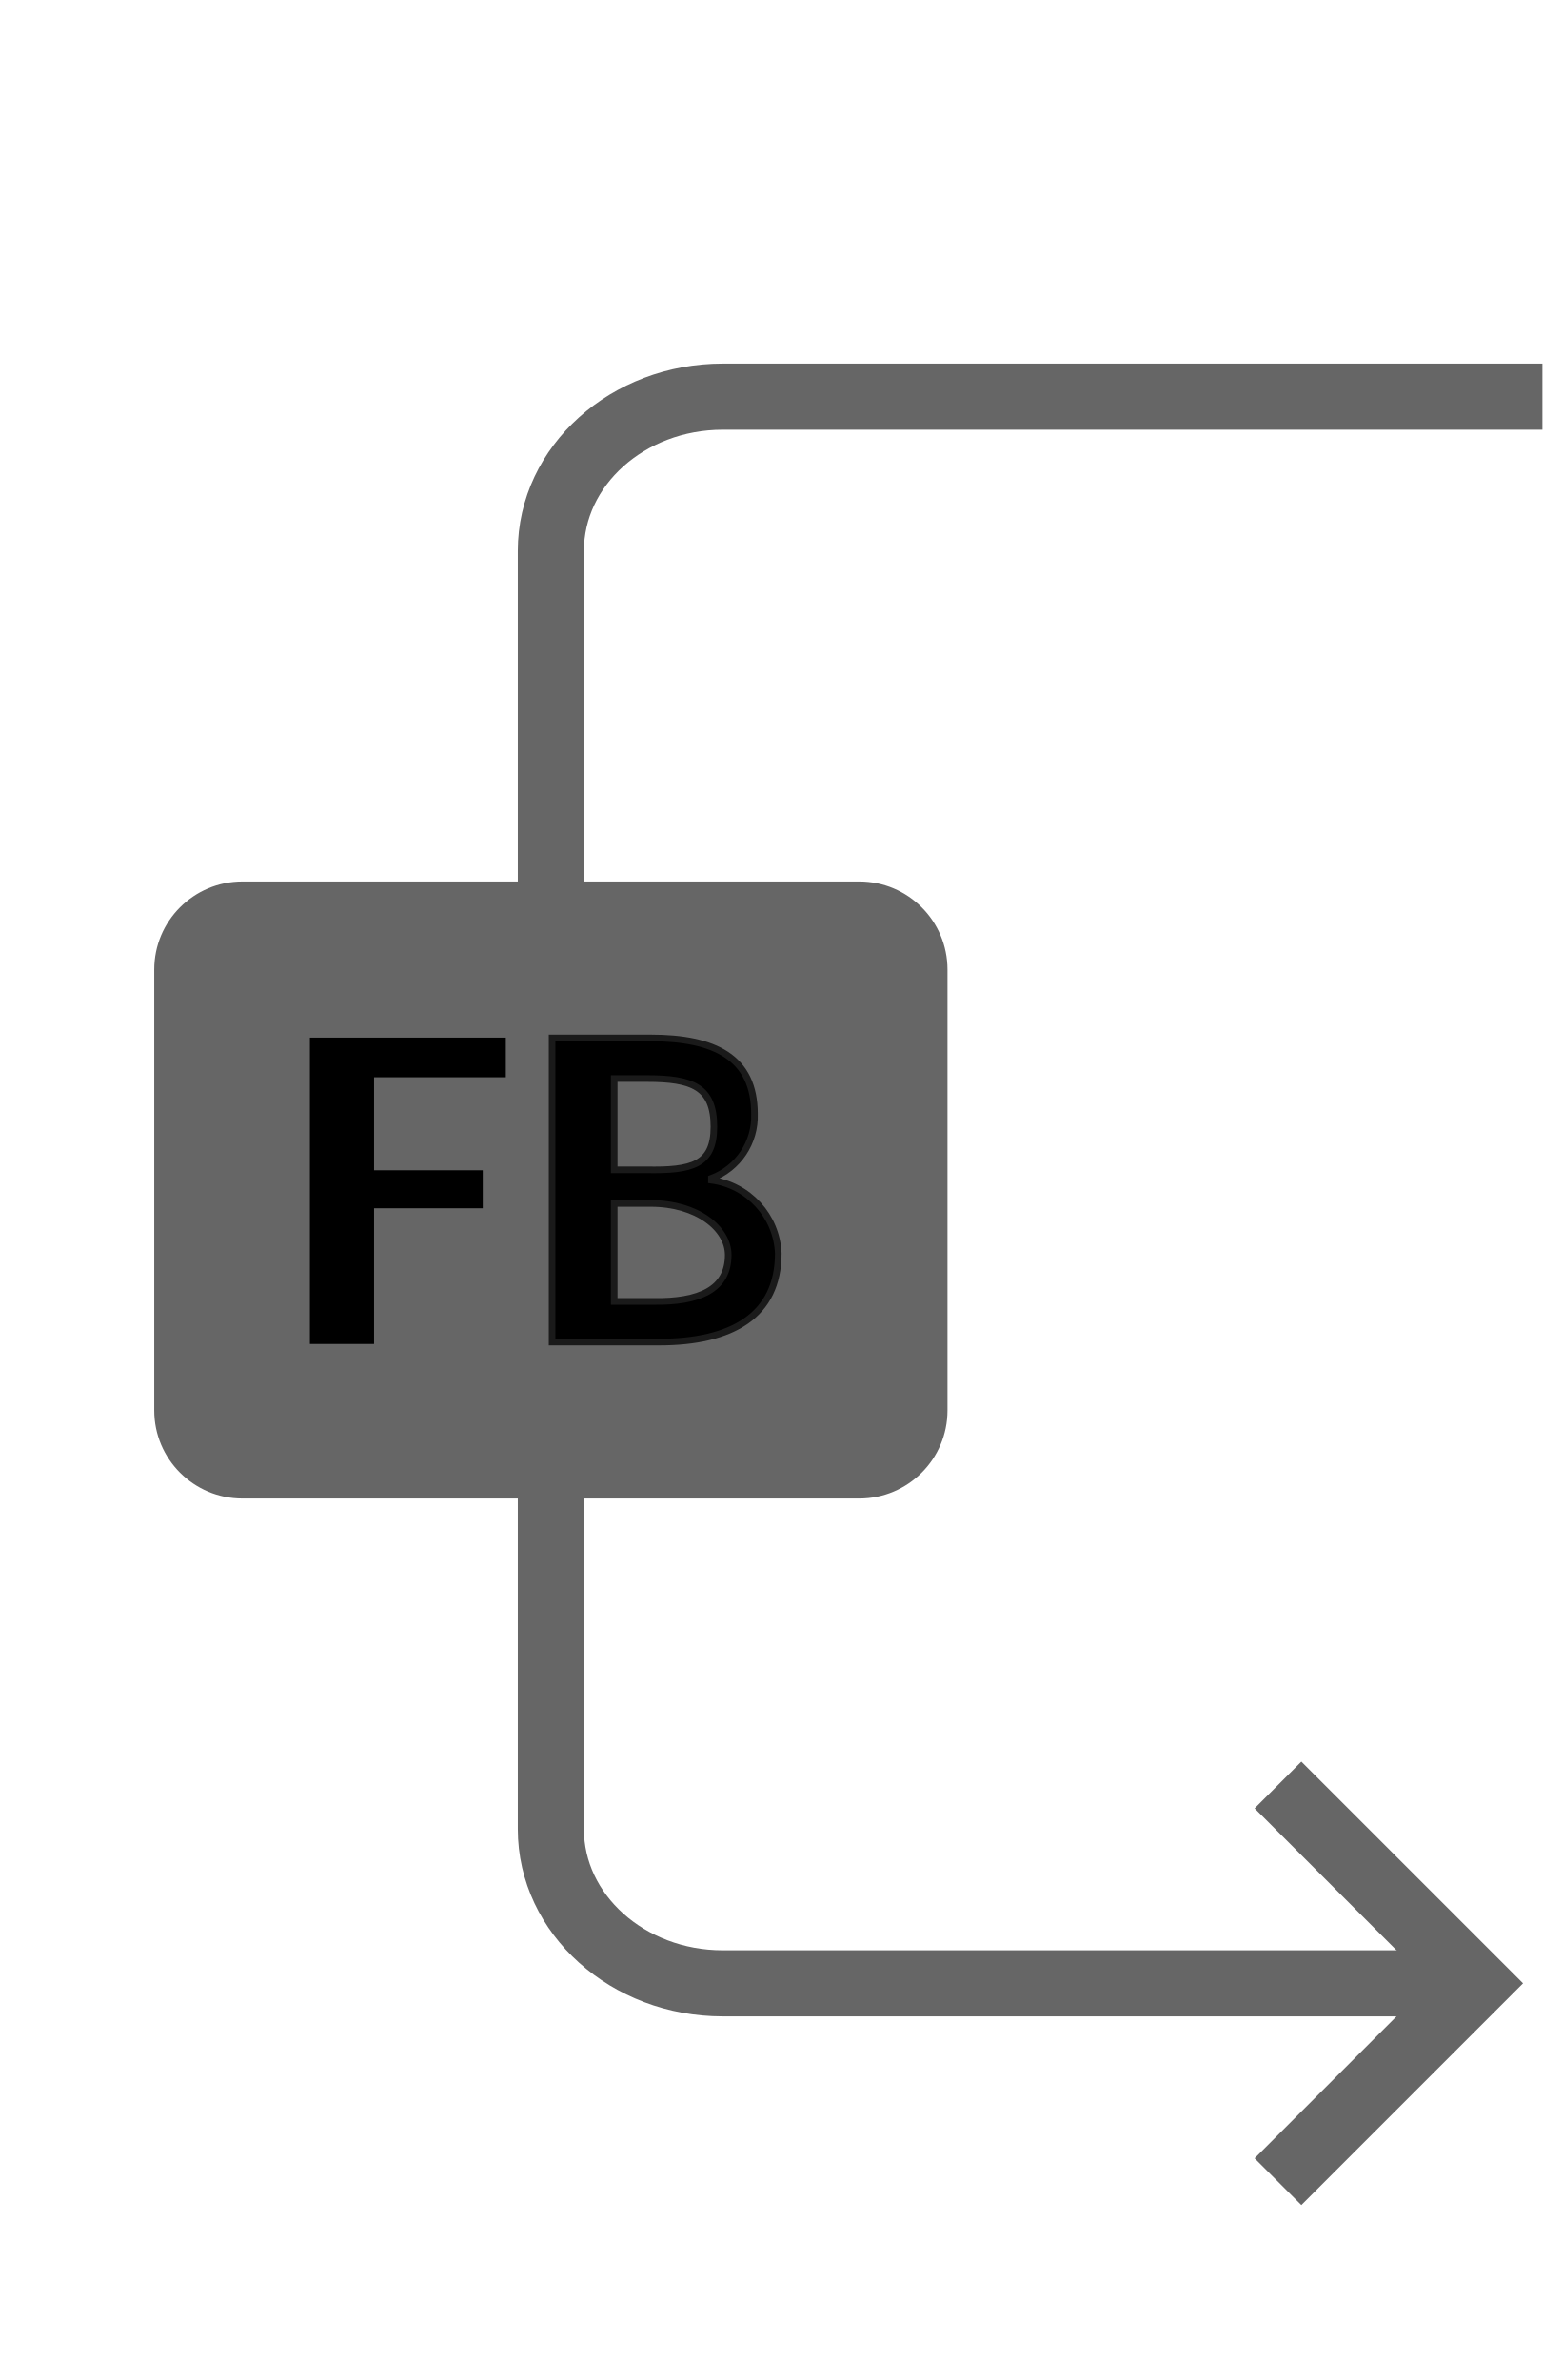
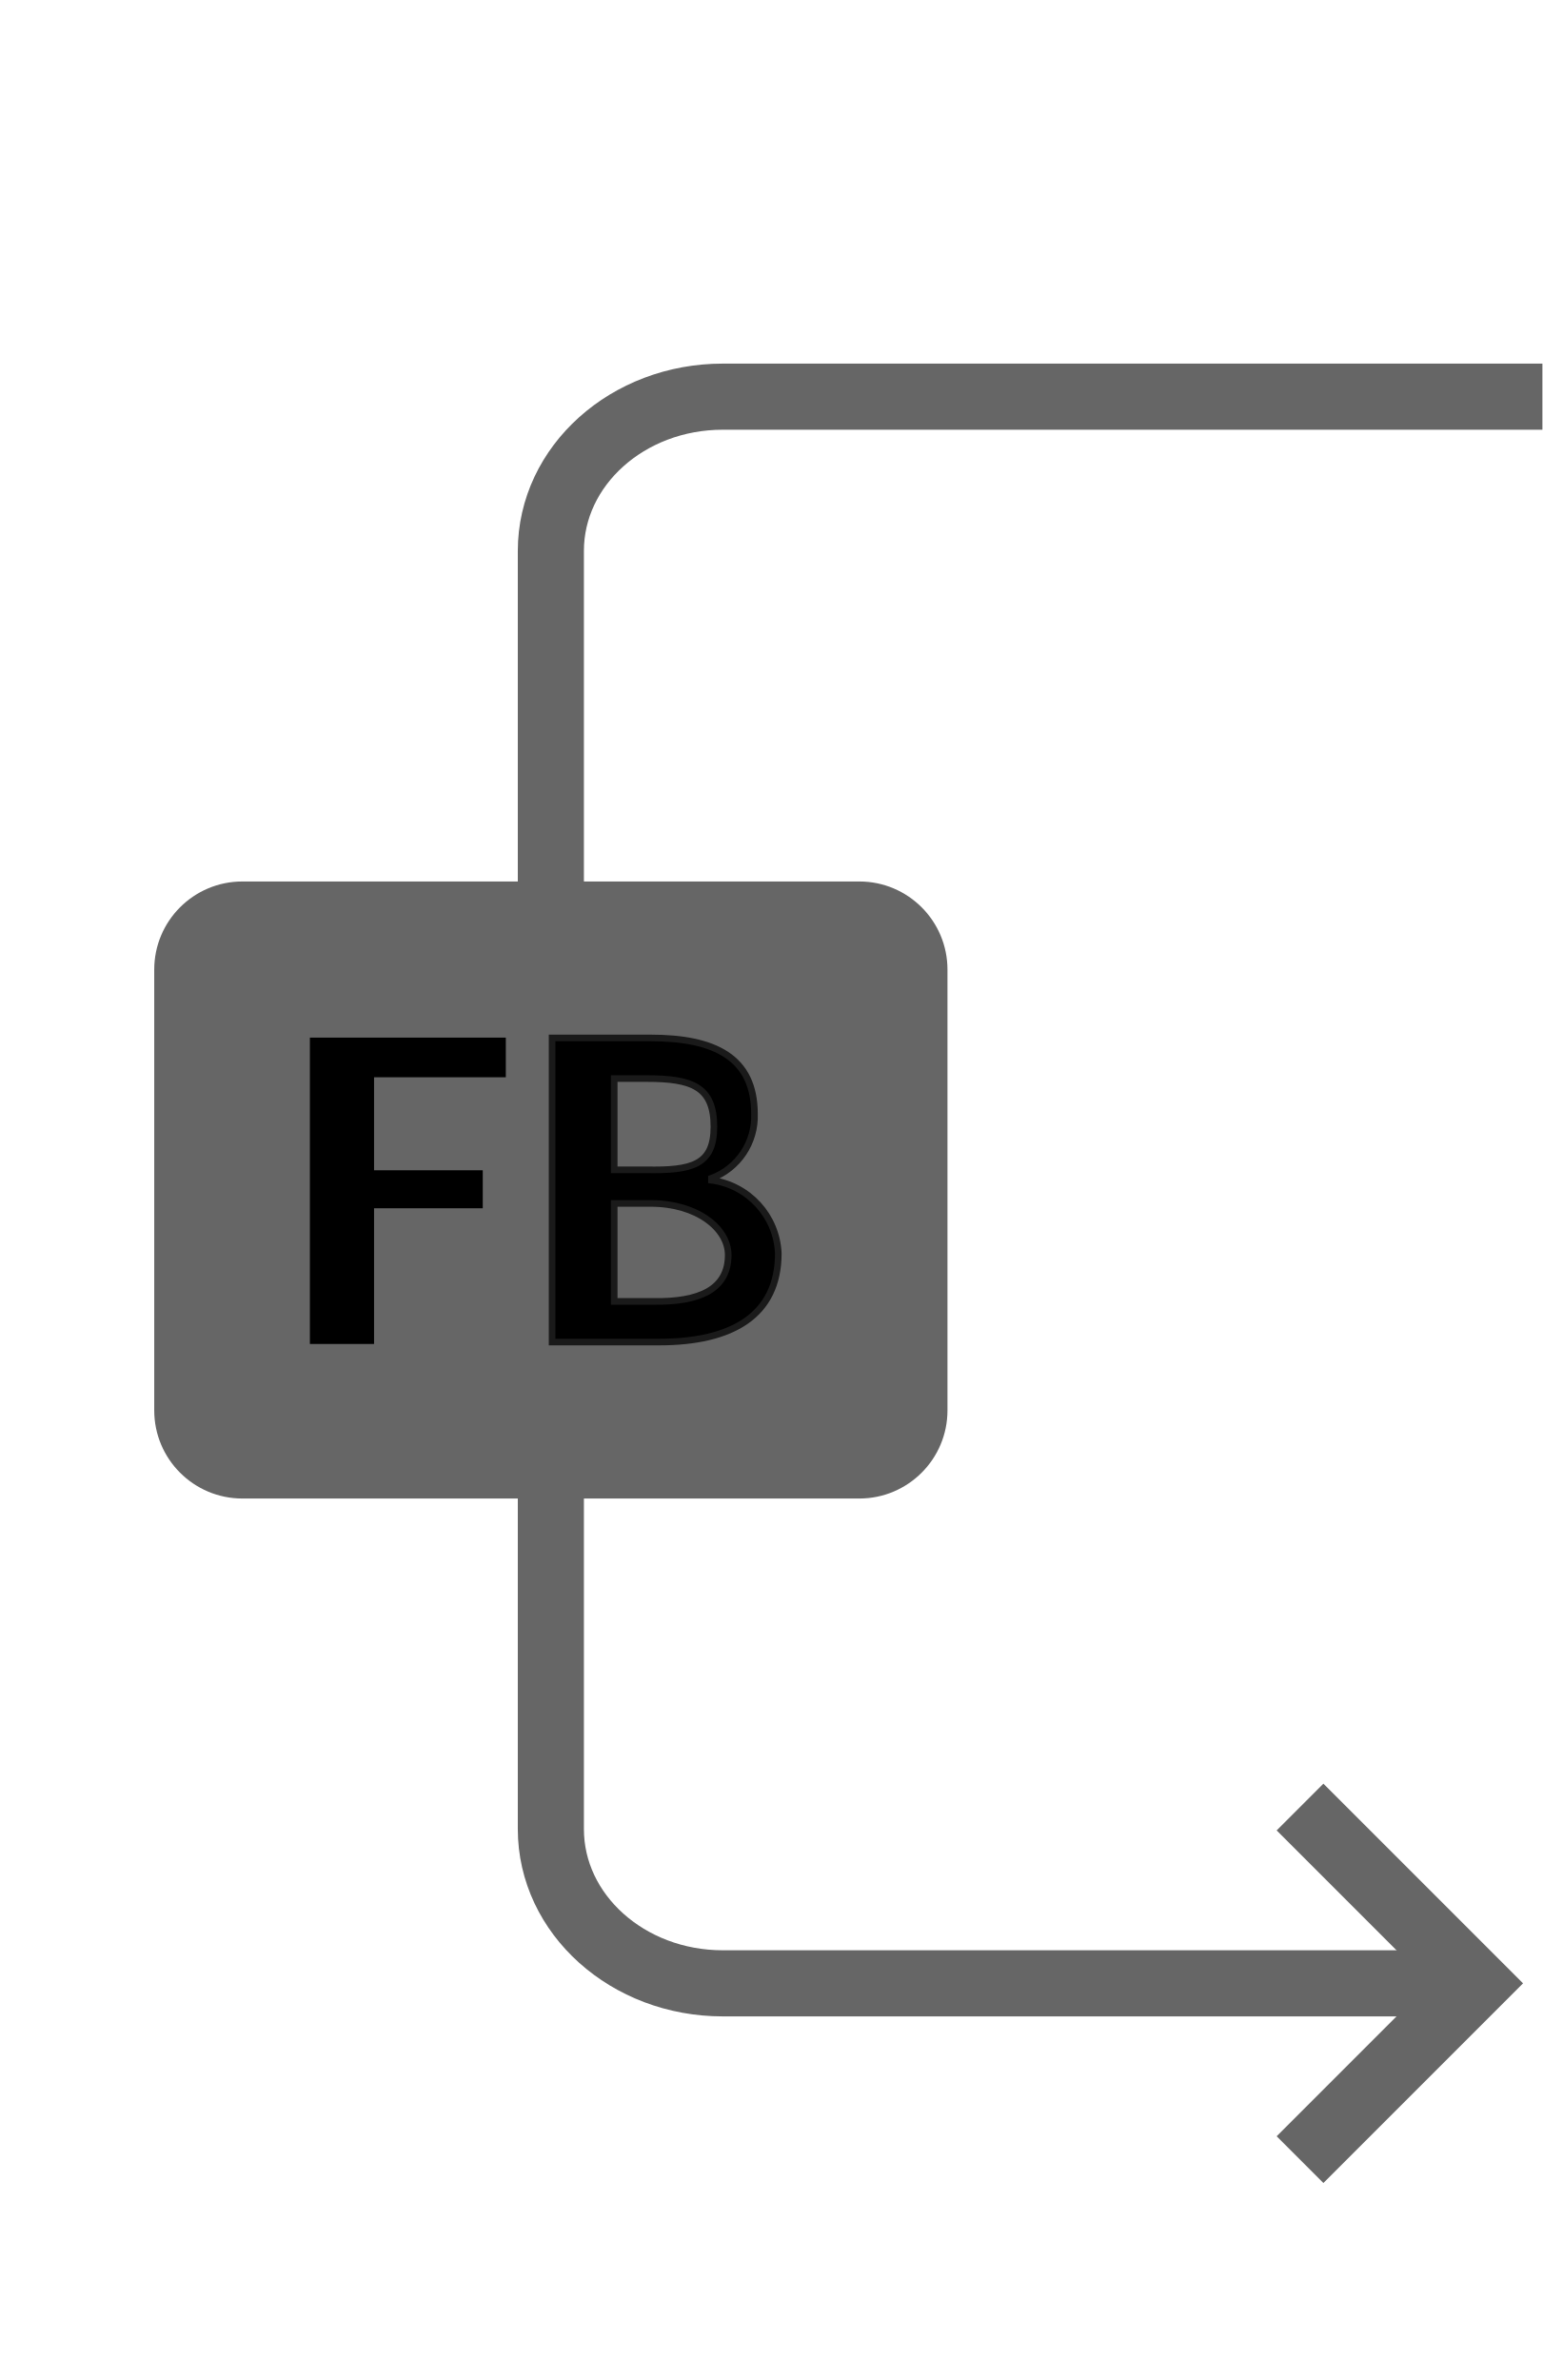
<svg xmlns="http://www.w3.org/2000/svg" width="70" height="108" viewBox="0 0 70 108">
-   <polyline points="58 99 67 90 58 81" fill="none" stroke="#666" stroke-miterlimit="10" stroke-width="3" />
  <path d="M70,18H32.8c-4.308,0-7.8,3.134-7.8,7V83c0,3.866,3.492,7,7.8,7H65" fill="none" stroke="#666" stroke-miterlimit="10" stroke-width="3" />
+   <polyline points="59 82 67 90 59 98" fill="none" stroke="#666" stroke-miterlimit="10" stroke-width="3" />
  <rect x="7" y="40" width="36" height="28" rx="4" ry="4" fill="#666" />
  <path d="M22.956,47.085v1.799H16.976v4.221h4.933v1.724h-4.933V60.987h-2.912V47.085Z" />
  <path d="M29.531,47.1c2.89,0,4.71.878,4.71,3.447a3.004,3.004,0,0,1-1.954,2.922V53.555a3.504,3.504,0,0,1,3.035,3.319c0,2.805-2.086,4.032-5.427,4.026H25.056V47.1Zm2.869,4.031c0-1.809-.98-2.188-3.04-2.188H27.875v4.14h1.441C31.406,53.125,32.4,52.861,32.4,51.131Zm.649,5.818c0-1.205-1.413-2.339-3.511-2.339H27.875v4.446h1.763C31.738,59.092,33.049,58.512,33.049,56.949Z" stroke="#1a1a1a" stroke-miterlimit="10" stroke-width="0.3" />
</svg>
